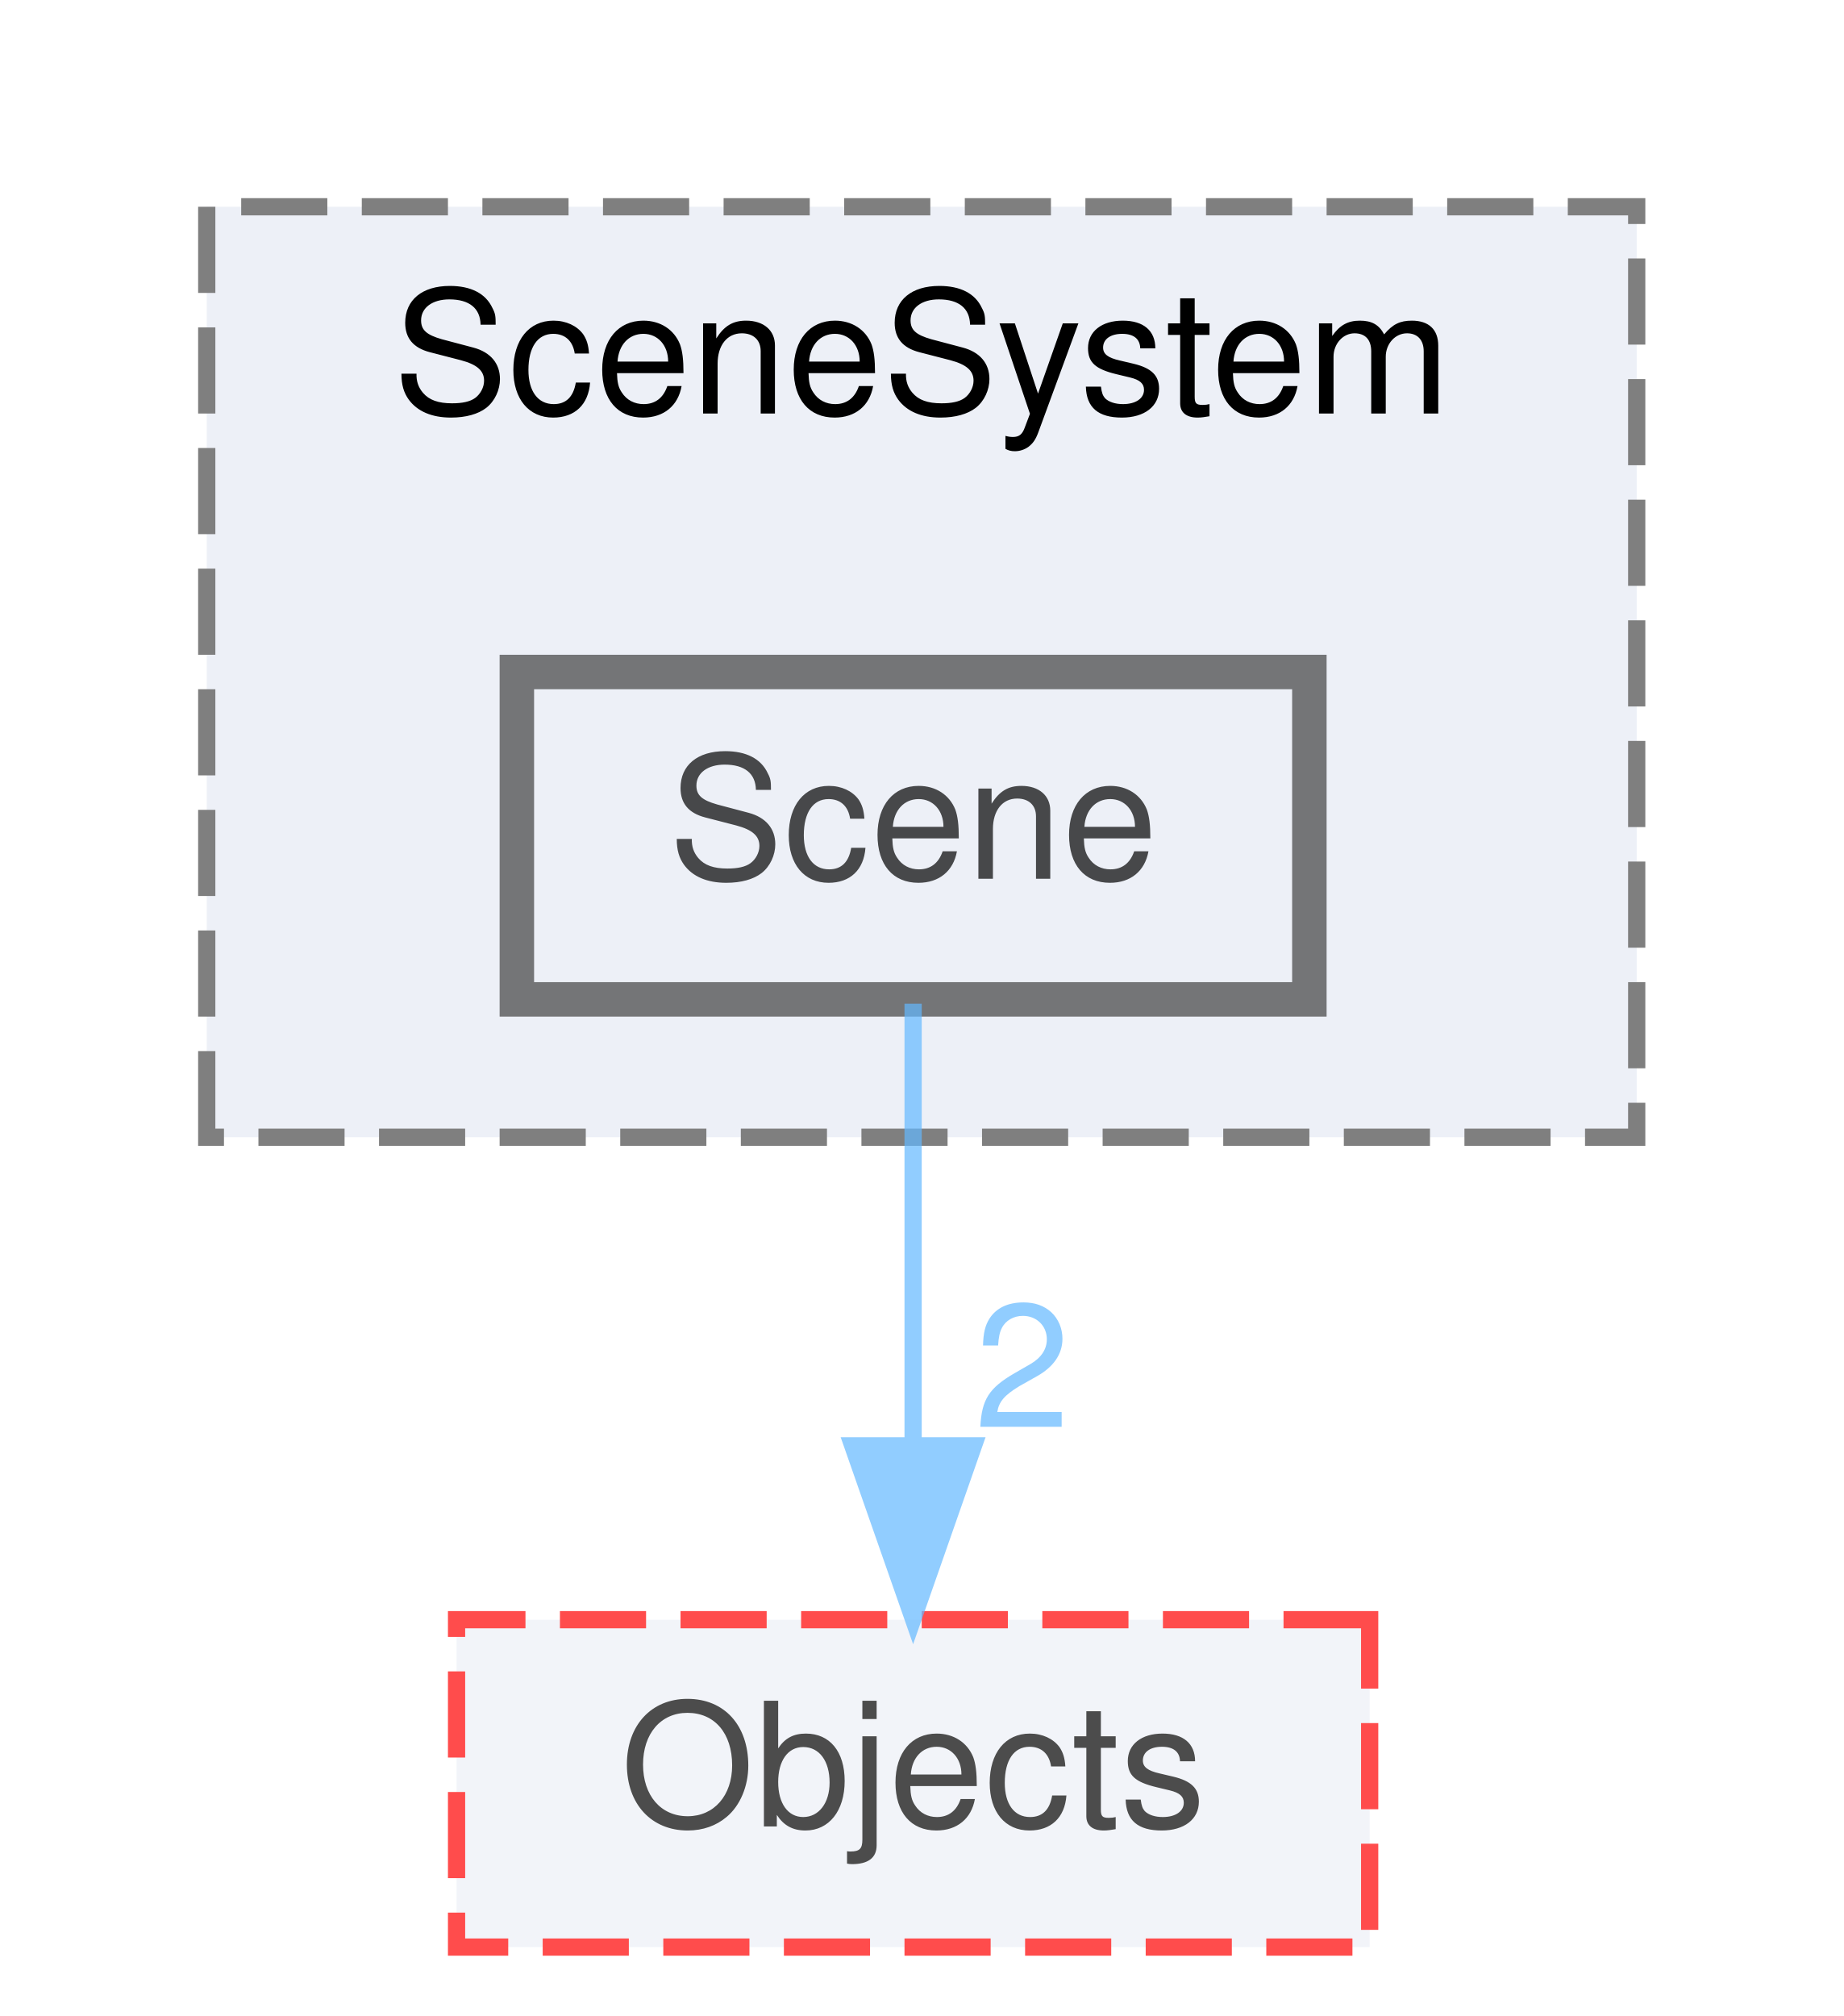
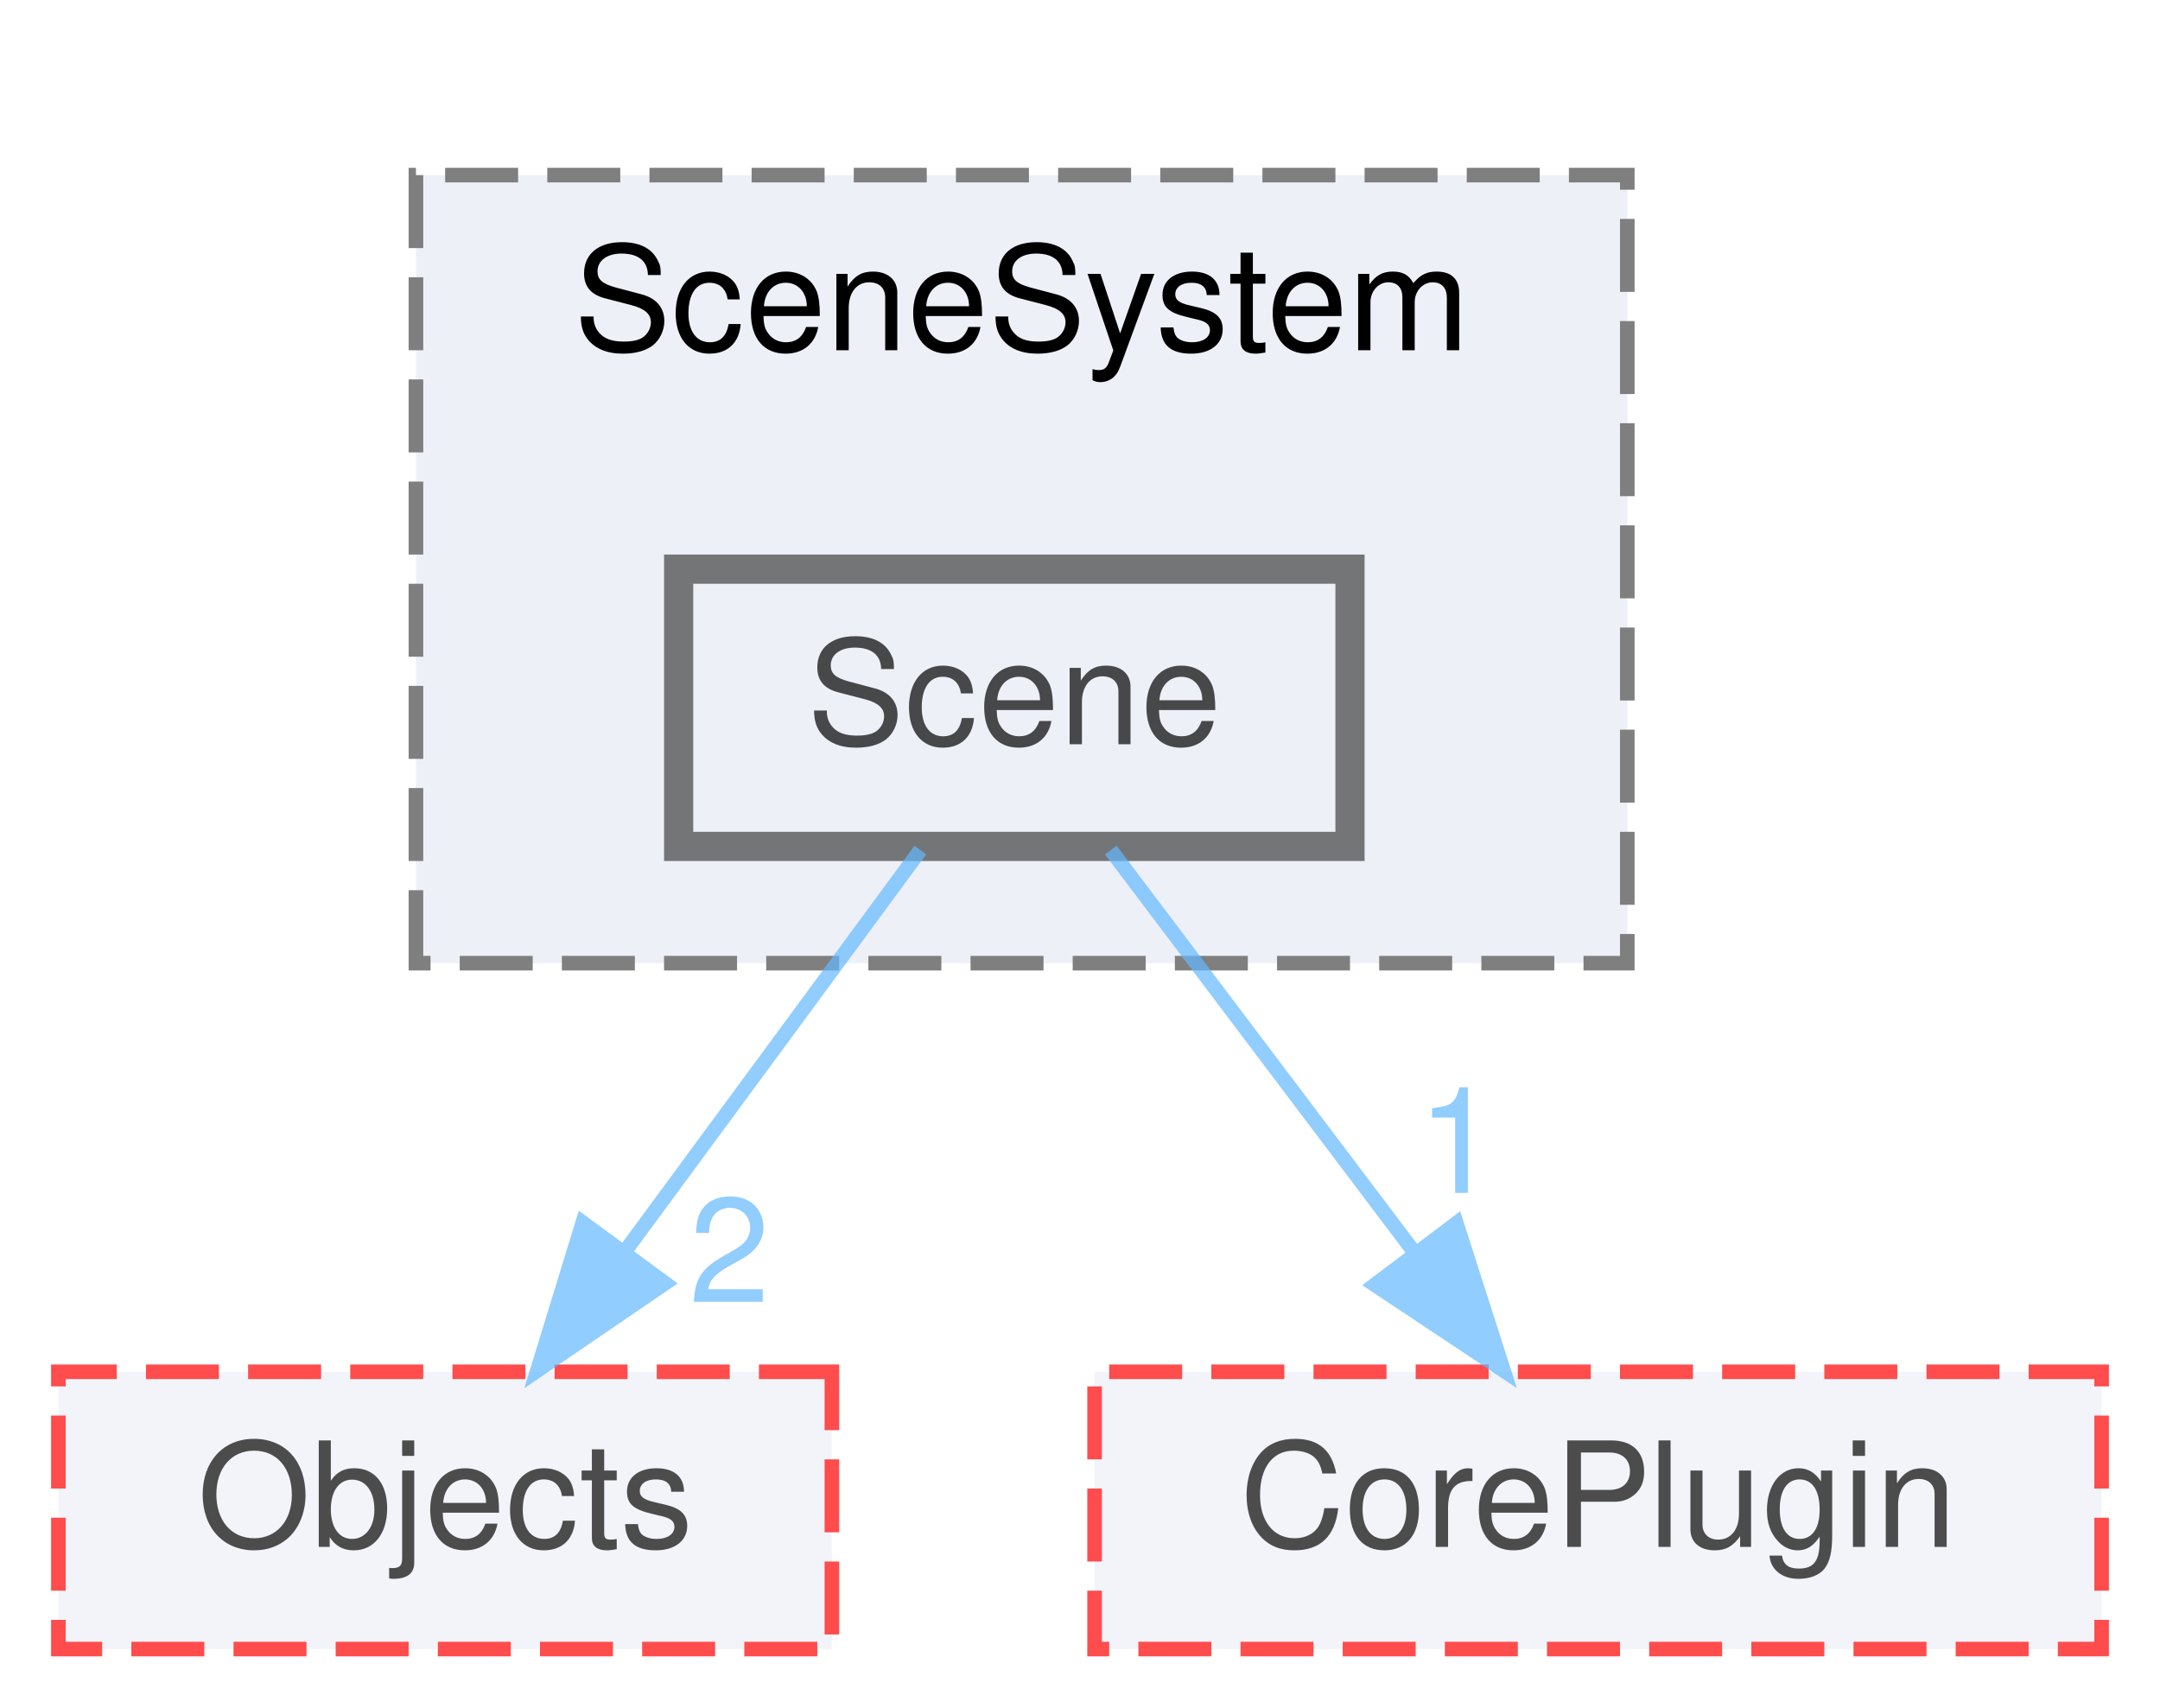
- <svg xmlns="http://www.w3.org/2000/svg" xmlns:xlink="http://www.w3.org/1999/xlink" width="107pt" height="117pt" viewBox="0.00 0.00 107.00 117.00">
+ <svg xmlns="http://www.w3.org/2000/svg" xmlns:xlink="http://www.w3.org/1999/xlink" width="148pt" height="117pt" viewBox="0.00 0.00 148.00 117.00">
  <svg id="main" version="1.1" xml:space="preserve">
    <style type="text/css">
.node, .edge {opacity: 0.7;}
.node.selected, .edge.selected {opacity: 1;}
.edge:hover path { stroke: red; }
.edge:hover polygon { stroke: red; fill: red; }
</style>
    <svg id="graph" class="graph">
      <g id="graph0" class="graph" transform="scale(1 1) rotate(0) translate(4 113)">
        <g id="clust1" class="cluster">
          <g id="a_clust1">
            <a xlink:href="dir_49f80dbd7683ed98b39c0cd73917c2a0.html" target="_top" xlink:title="SceneSystem">
-               <polygon fill="#edf0f7" stroke="#7f7f7f" stroke-dasharray="5,2" points="8,-47 8,-101 91,-101 91,-47 8,-47" />
-               <text text-anchor="middle" x="49.5" y="-89" font-family="Helvetica,sans-Serif" font-size="10.00">SceneSystem</text>
+               <polygon fill="#edf0f7" stroke="#7f7f7f" stroke-dasharray="5,2" points="24.5,-47 24.5,-101 107.5,-101 107.5,-47 24.5,-47" />
+               <text text-anchor="middle" x="66" y="-89" font-family="Helvetica,sans-Serif" font-size="10.00">SceneSystem</text>
            </a>
          </g>
        </g>
        <g id="node1" class="node">
          <g id="a_node1">
            <a xlink:href="dir_d463935c42a880f8392bc37d38dc00e7.html" target="_top" xlink:title="Scene">
-               <polygon fill="#edf0f7" stroke="#404040" stroke-width="2" points="72,-74 26,-74 26,-55 72,-55 72,-74" />
-               <text text-anchor="middle" x="49" y="-62" font-family="Helvetica,sans-Serif" font-size="10.00">Scene</text>
+               <polygon fill="#edf0f7" stroke="#404040" stroke-width="2" points="88.5,-74 42.5,-74 42.5,-55 88.5,-55 88.5,-74" />
+               <text text-anchor="middle" x="65.5" y="-62" font-family="Helvetica,sans-Serif" font-size="10.00">Scene</text>
            </a>
          </g>
        </g>
        <g id="node2" class="node">
          <g id="a_node2">
            <a xlink:href="dir_55b41fb77a5097913bc464fb6a145e9c.html" target="_top" xlink:title="Objects">
-               <polygon fill="#edf0f7" stroke="red" stroke-dasharray="5,2" points="75.5,-19 22.5,-19 22.5,0 75.5,0 75.5,-19" />
-               <text text-anchor="middle" x="49" y="-7" font-family="Helvetica,sans-Serif" font-size="10.00">Objects</text>
+               <polygon fill="#edf0f7" stroke="red" stroke-dasharray="5,2" points="53,-19 0,-19 0,0 53,0 53,-19" />
+               <text text-anchor="middle" x="26.5" y="-7" font-family="Helvetica,sans-Serif" font-size="10.00">Objects</text>
            </a>
          </g>
        </g>
        <g id="edge1" class="edge">
          <g id="a_edge1">
            <a xlink:href="dir_000022_000013.html" target="_top">
-               <path fill="none" stroke="#63b8ff" d="M49,-54.75C49,-47.8 49,-37.85 49,-29.13" />
-               <polygon fill="#63b8ff" stroke="#63b8ff" points="52.5,-29.09 49,-19.09 45.5,-29.09 52.5,-29.09" />
+               <path fill="none" stroke="#63b8ff" d="M59.06,-54.75C53.61,-47.34 45.64,-36.5 38.94,-27.41" />
+               <polygon fill="#63b8ff" stroke="#63b8ff" points="41.57,-25.07 32.82,-19.09 35.93,-29.22 41.57,-25.07" />
            </a>
          </g>
          <g id="a_edge1-headlabel">
            <a xlink:href="dir_000022_000013.html" target="_top" xlink:title="2">
-               <text text-anchor="middle" x="55.34" y="-30.18" font-family="Helvetica,sans-Serif" font-size="10.00" fill="#63b8ff">2</text>
+               <text text-anchor="middle" x="45.98" y="-23.78" font-family="Helvetica,sans-Serif" font-size="10.00" fill="#63b8ff">2</text>
+             </a>
+           </g>
+         </g>
+         <g id="node3" class="node">
+           <g id="a_node3">
+             <a xlink:href="dir_bcfcb44c233f404c9bb161aac5c4d104.html" target="_top" xlink:title="CorePlugin">
+               <polygon fill="#edf0f7" stroke="red" stroke-dasharray="5,2" points="140,-19 71,-19 71,0 140,0 140,-19" />
+               <text text-anchor="middle" x="105.5" y="-7" font-family="Helvetica,sans-Serif" font-size="10.00">CorePlugin</text>
+             </a>
+           </g>
+         </g>
+         <g id="edge2" class="edge">
+           <g id="a_edge2">
+             <a xlink:href="dir_000022_000006.html" target="_top">
+               <path fill="none" stroke="#63b8ff" d="M72.11,-54.75C77.76,-47.26 86.04,-36.28 92.95,-27.13" />
+               <polygon fill="#63b8ff" stroke="#63b8ff" points="95.79,-29.18 99.02,-19.09 90.2,-24.96 95.79,-29.18" />
+             </a>
+           </g>
+           <g id="a_edge2-headlabel">
+             <a xlink:href="dir_000022_000006.html" target="_top" xlink:title="1">
+               <text text-anchor="middle" x="95.89" y="-31.26" font-family="Helvetica,sans-Serif" font-size="10.00" fill="#63b8ff">1</text>
            </a>
          </g>
        </g>
      </g>
    </svg>
  </svg>
  <style type="text/css">

[data-mouse-over-selected='false'] { opacity: 0.7; }
[data-mouse-over-selected='true']  { opacity: 1.0; }

</style>
</svg>
